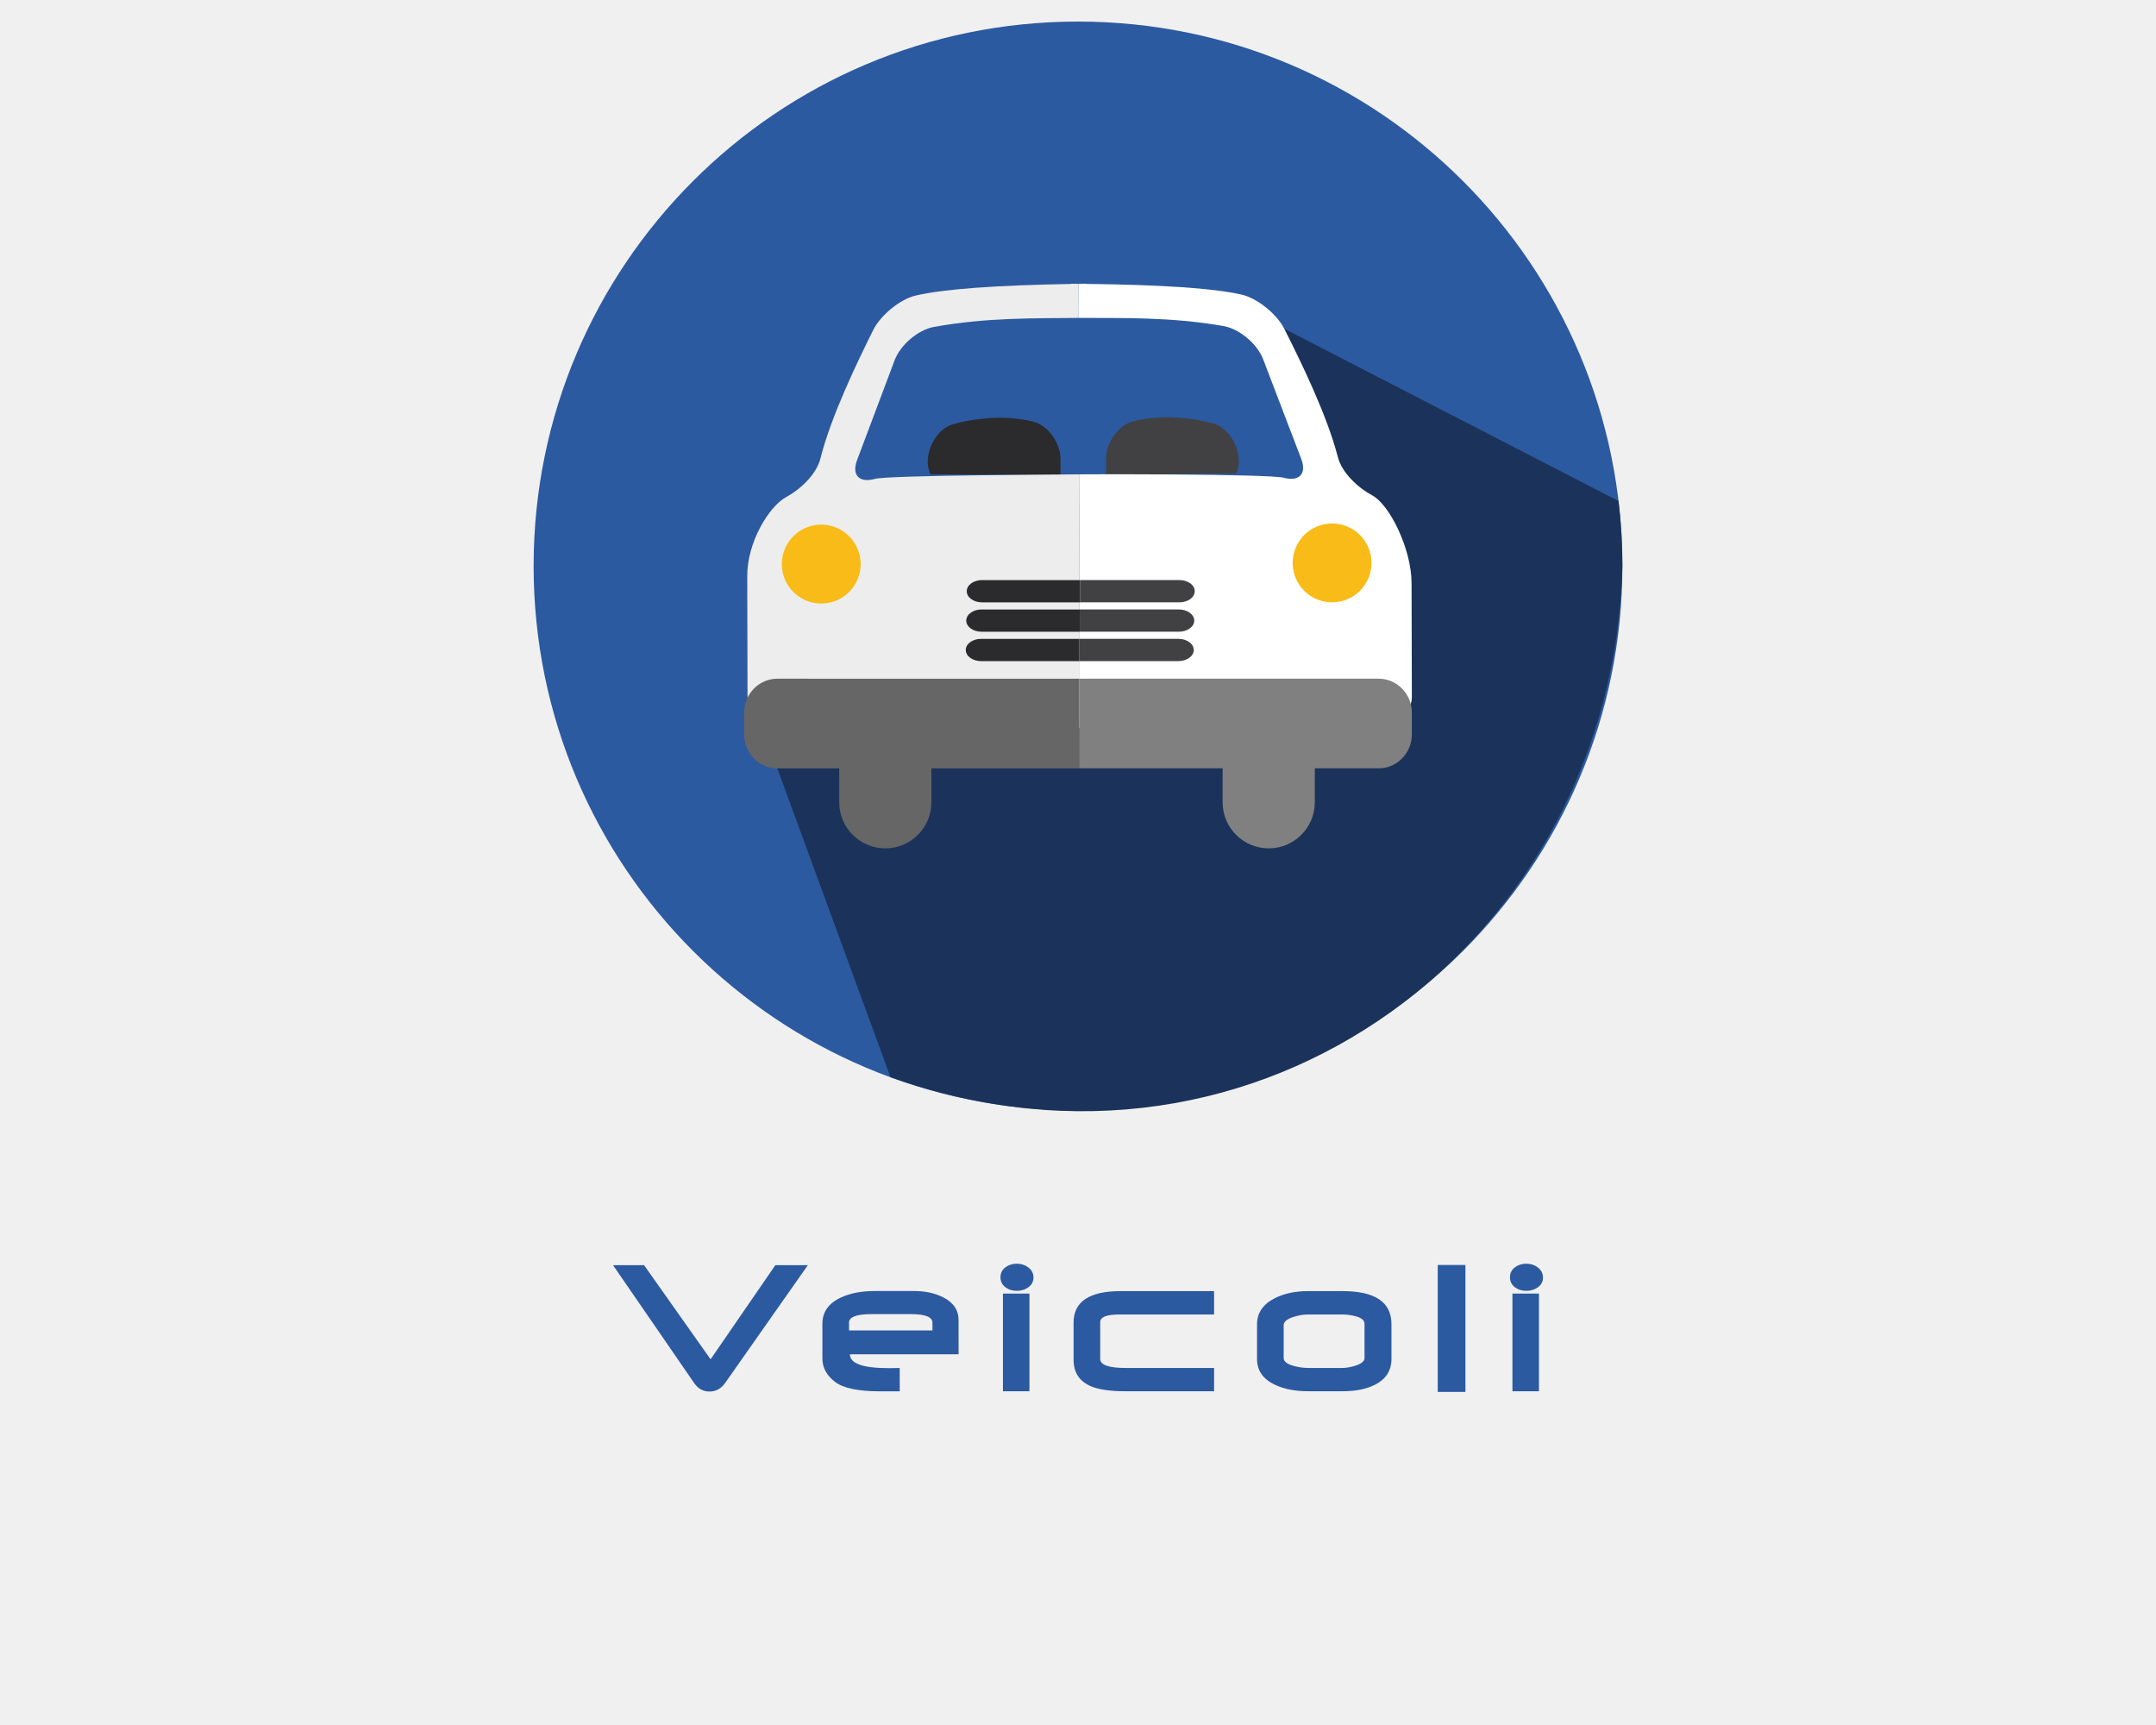
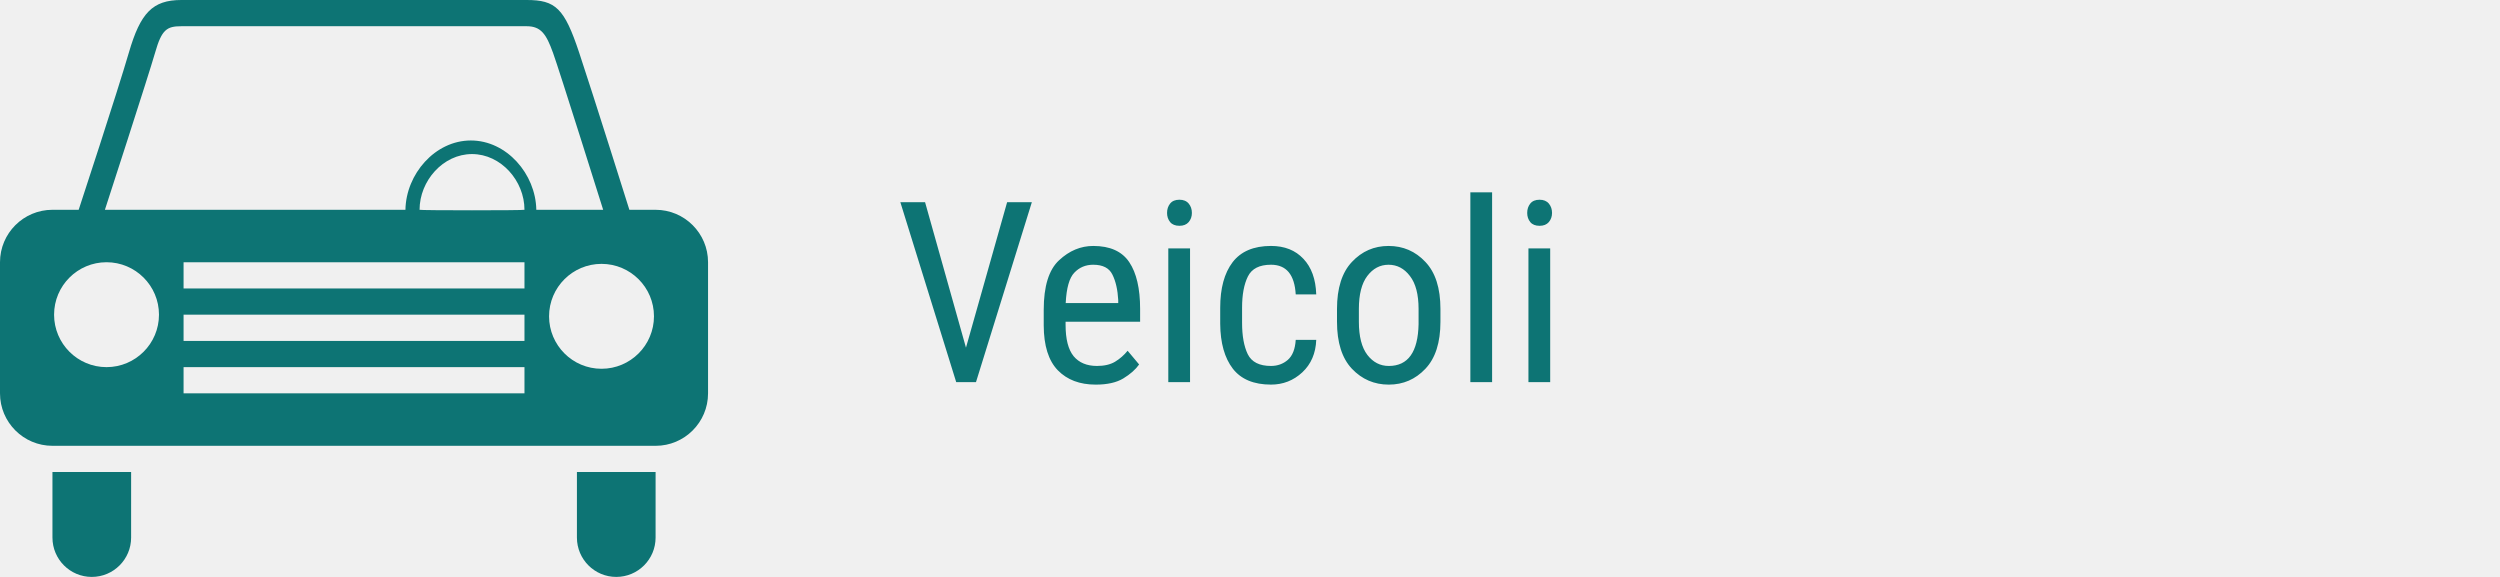
- <svg xmlns="http://www.w3.org/2000/svg" version="1.1" id="Layer_1" x="0px" y="0px" viewBox="0 0 200 160" xml:space="preserve" width="200" height="160">
+ <svg xmlns="http://www.w3.org/2000/svg" version="1.1" id="Layer_1" x="0px" y="0px" viewBox="0 0 260 60" xml:space="preserve" width="260" height="60">
  <defs id="defs53">










	
	






		
		
		
	














	
	
	
	
	
	
	
	
	
	
	
	
	
	































</defs>
  <g id="g20">
</g>
  <g id="g22">
</g>
  <g id="g24">
</g>
  <g id="g26">
</g>
  <g id="g28">
</g>
  <g id="g30">
</g>
  <g id="g32">
</g>
  <g id="g34">
</g>
  <g id="g36">
</g>
  <g id="g38">
</g>
  <g id="g40">
</g>
  <g id="g42">
</g>
  <g id="g44">
</g>
  <g id="g46">
</g>
  <g id="g48">
</g>
  <g id="g20-0" transform="translate(-244.0268,19.04047)">
</g>
  <g id="g22-6" transform="translate(-244.0268,19.04047)">
</g>
  <g id="g24-1" transform="translate(-244.0268,19.04047)">
</g>
  <g id="g26-5" transform="translate(-244.0268,19.04047)">
</g>
  <g id="g28-5" transform="translate(-244.0268,19.04047)">
</g>
  <g id="g30-4" transform="translate(-244.0268,19.04047)">
</g>
  <g id="g32-7" transform="translate(-244.0268,19.04047)">
</g>
  <g id="g34-6" transform="translate(-244.0268,19.04047)">
</g>
  <g id="g36-5" transform="translate(-244.0268,19.04047)">
</g>
  <g id="g38-6" transform="translate(-244.0268,19.04047)">
</g>
  <g id="g40-9" transform="translate(-244.0268,19.04047)">
</g>
  <g id="g42-3" transform="translate(-244.0268,19.04047)">
</g>
  <g id="g44-7" transform="translate(-244.0268,19.04047)">
</g>
  <g id="g46-4" transform="translate(-244.0268,19.04047)">
</g>
  <g id="g48-5" transform="translate(-244.0268,19.04047)">
</g>
  <g id="g714" transform="translate(-894.2812,-113.6921)">
</g>
  <g id="g716" transform="translate(-894.2812,-113.6921)">
</g>
  <g id="g718" transform="translate(-894.2812,-113.6921)">
</g>
  <g id="g720" transform="translate(-894.2812,-113.6921)">
</g>
  <g id="g722" transform="translate(-894.2812,-113.6921)">
</g>
  <g id="g724" transform="translate(-894.2812,-113.6921)">
</g>
  <g id="g726" transform="translate(-894.2812,-113.6921)">
</g>
  <g id="g728" transform="translate(-894.2812,-113.6921)">
</g>
  <g id="g730" transform="translate(-894.2812,-113.6921)">
</g>
  <g id="g732" transform="translate(-894.2812,-113.6921)">
</g>
  <g id="g734" transform="translate(-894.2812,-113.6921)">
</g>
  <g id="g736" transform="translate(-894.2812,-113.6921)">
</g>
  <g id="g738" transform="translate(-894.2812,-113.6921)">
</g>
  <g id="g740" transform="translate(-894.2812,-113.6921)">
</g>
  <g id="g742" transform="translate(-894.2812,-113.6921)">
</g>
-   <circle style="fill:#2c5aa0;fill-opacity:1;stroke-width:0.197" cx="100" cy="52.5" r="50.5" id="circle2" />
-   <path style="fill:#1b335a;fill-opacity:1;stroke-width:0.197" d="M 150.141,46.473 119.13,30.488 C 127.892,62.952 106.107,50.865 72.107,71.265 L 82.603,99.909 C 116.749,112.126 149.619,87.374 150.5,52.5 c 0,-2.04 -0.124,-4.051 -0.359,-6.027 z" id="path4" />
  <g id="g11096" transform="matrix(0.09242855,-0.02476616,0.02476616,0.09242855,-126.4866,32.60595)">
</g>
  <g id="g11098" transform="matrix(0.09242855,-0.02476616,0.02476616,0.09242855,-126.4866,32.60595)">
</g>
  <g id="g11100" transform="matrix(0.09242855,-0.02476616,0.02476616,0.09242855,-126.4866,32.60595)">
</g>
  <g id="g11102" transform="matrix(0.09242855,-0.02476616,0.02476616,0.09242855,-126.4866,32.60595)">
</g>
  <g id="g11104" transform="matrix(0.09242855,-0.02476616,0.02476616,0.09242855,-126.4866,32.60595)">
</g>
  <g id="g11106" transform="matrix(0.09242855,-0.02476616,0.02476616,0.09242855,-126.4866,32.60595)">
</g>
  <g id="g11108" transform="matrix(0.09242855,-0.02476616,0.02476616,0.09242855,-126.4866,32.60595)">
</g>
  <g id="g11110" transform="matrix(0.09242855,-0.02476616,0.02476616,0.09242855,-126.4866,32.60595)">
</g>
  <g id="g11112" transform="matrix(0.09242855,-0.02476616,0.02476616,0.09242855,-126.4866,32.60595)">
</g>
  <g id="g11114" transform="matrix(0.09242855,-0.02476616,0.02476616,0.09242855,-126.4866,32.60595)">
</g>
  <g id="g11116" transform="matrix(0.09242855,-0.02476616,0.02476616,0.09242855,-126.4866,32.60595)">
</g>
  <g id="g11118" transform="matrix(0.09242855,-0.02476616,0.02476616,0.09242855,-126.4866,32.60595)">
</g>
  <g id="g11120" transform="matrix(0.09242855,-0.02476616,0.02476616,0.09242855,-126.4866,32.60595)">
</g>
  <g id="g11122" transform="matrix(0.09242855,-0.02476616,0.02476616,0.09242855,-126.4866,32.60595)">
</g>
  <g id="g11124" transform="matrix(0.09242855,-0.02476616,0.02476616,0.09242855,-126.4866,32.60595)">
</g>
-   <g id="g726-6" transform="matrix(0.7659693,0,0,0.7659693,47.08759,1.769084)">
-     <g id="g724-7">
-       <path style="fill:#2b2a2c" d="m 63.664,48.754 c -1.217,-0.307 -2.771,-0.522 -4.642,-0.463 -2.003,0.066 -3.712,0.391 -5.048,0.759 -1.902,0.526 -3.219,2.889 -3.084,4.85 0.033,0.439 0.15,0.846 0.323,1.226 l 15.744,0.084 c 0,-0.005 0,-2.009 0,-2.013 -0.003,-1.701 -1.378,-3.965 -3.293,-4.443 z" id="path716" />
-       <path style="fill:#414042" d="M 85.436,48.962 C 84.093,48.6 82.385,48.288 80.38,48.233 c -1.871,-0.05 -3.425,0.177 -4.639,0.49 -1.913,0.491 -3.275,2.763 -3.271,4.46 0,0.008 0.003,2.014 0.002,2.024 L 88.238,55 c 0.167,-0.375 0.278,-0.776 0.31,-1.208 0.12,-1.961 -1.208,-4.315 -3.112,-4.83 z" id="path718" />
-       <path style="fill:#ededed" d="m 69.232,58.867 -0.02,-3.735 C 68.576,55.156 46.17,55.214 44.491,55.68 42.585,56.203 41.635,55.239 42.33,53.389 l 4.54,-12.072 c 0.697,-1.849 2.821,-3.687 4.767,-4.04 6.482,-1.171 12.351,-1.024 17.527,-1.09 l -0.011,-4.129 c -0.308,0 -0.587,-0.012 -0.897,-0.01 l -0.002,0.026 c -9.103,0.167 -15.348,0.596 -18.832,1.405 -1.922,0.453 -4.249,2.388 -5.133,4.156 -1.928,3.859 -5.127,10.484 -6.406,15.584 -0.482,1.916 -2.412,3.724 -4.148,4.668 -2.067,1.122 -4.727,5.424 -4.712,9.584 l 0.033,14.5 c 0.006,1.976 2.434,3.968 4.409,3.959 L 68.398,85.831 69.294,85.829 69.279,76.1 Z" id="path720" />
-       <path style="fill:#ffffff" d="m 69.283,76.103 c 0,0 0,0 -0.002,-0.002 l 0.015,9.729 0.896,-0.004 34.93,-0.101 c 1.978,-0.006 4.392,-1.622 4.389,-3.599 l -0.035,-13.823 c -0.008,-4.166 -2.678,-9.511 -4.752,-10.62 -1.739,-0.932 -3.682,-2.729 -4.175,-4.643 C 99.242,47.947 96.005,41.339 94.054,37.493 93.159,35.73 90.824,33.808 88.892,33.366 85.408,32.574 79.159,32.18 70.051,32.067 v -0.025 c -0.311,10e-4 -0.589,0.013 -0.895,0.015 v 0 l 0.011,4.129 c 0.002,0 0.003,0 0.003,0 5.177,0.036 11.051,-0.146 17.542,0.988 1.943,0.345 4.083,2.171 4.787,4.013 l 4.608,12.046 c 0.707,1.846 -0.238,2.817 -2.146,2.305 C 92.282,55.084 70.04,55.1 69.214,55.132 l 0.02,3.735 c 0.002,-10e-4 0.002,-10e-4 0.002,-10e-4 z" id="path722" />
-     </g>
-   </g>
-   <path style="fill:#666666;stroke-width:0.766" d="m 86.4,74.412 c 0,2.361 -1.913,4.276 -4.274,4.276 v 0 c -2.361,0 -4.276,-1.914 -4.276,-4.276 v -3.954 c 0,-2.36 1.915,-4.274 4.276,-4.274 v 0 c 2.361,0 4.274,1.914 4.274,4.274 z" id="path728" />
-   <path style="fill:#808080;stroke-width:0.766" d="m 121.967,74.412 c 0,2.361 -1.915,4.276 -4.276,4.276 v 0 c -2.361,0 -4.275,-1.914 -4.275,-4.276 v -3.954 c 0,-2.36 1.914,-4.274 4.275,-4.274 v 0 c 2.361,0 4.276,1.914 4.276,4.274 z" id="path730" />
-   <path style="fill:#666666;stroke-width:0.766" d="m 72.107,62.952 c -1.7,0 -3.077,1.413 -3.077,3.157 v 2.001 c 0,1.743 1.377,3.157 3.077,3.157 h 27.992 v -8.314 z" id="path732" />
-   <path style="fill:#808080;stroke-width:0.766" d="m 127.892,62.952 h -27.792 v 8.314 h 27.792 c 1.7,0 3.077,-1.414 3.077,-3.157 v -2.001 c 0,-1.743 -1.377,-3.157 -3.077,-3.157 z" id="path734" />
-   <path style="fill:#2b2a2c;stroke-width:0.766" d="m 91.102,53.805 c -0.785,0 -1.423,0.462 -1.423,1.033 0,0.571 0.638,1.033 1.423,1.033 h 9.107 v -2.064 h -9.107 z" id="path738" />
-   <path style="fill:#414042;stroke-width:0.766" d="m 109.408,53.805 h -9.199 v 2.064 h 9.199 c 0.785,0 1.423,-0.462 1.423,-1.033 7.6e-4,-0.571 -0.637,-1.032 -1.423,-1.032 z" id="path740" />
-   <path style="fill:#2b2a2c;stroke-width:0.766" d="m 91.056,56.53 c -0.785,0 -1.422,0.463 -1.422,1.033 0,0.571 0.637,1.033 1.422,1.033 h 9.107 v -2.064 h -9.107 z" id="path742" />
-   <path style="fill:#414042;stroke-width:0.766" d="m 109.362,56.53 h -9.199 v 2.064 h 9.199 c 0.785,0 1.423,-0.462 1.423,-1.033 -7.8e-4,-0.569 -0.638,-1.032 -1.423,-1.032 z" id="path744" />
-   <path style="fill:#2b2a2c;stroke-width:0.766" d="m 91.011,59.256 c -0.785,0 -1.423,0.462 -1.423,1.032 0,0.571 0.638,1.033 1.423,1.033 h 9.107 v -2.064 h -9.107 z" id="path746" />
-   <path style="fill:#414042;stroke-width:0.766" d="m 109.316,59.256 h -9.199 v 2.064 h 9.199 c 0.785,0 1.423,-0.462 1.423,-1.033 7.8e-4,-0.57 -0.637,-1.031 -1.423,-1.031 z" id="path748" />
-   <circle style="fill:#f8bb17;stroke-width:0.766" cx="123.57" cy="52.212" r="3.657" id="circle750" />
-   <circle style="fill:#f8bb17;stroke-width:0.766" cx="76.181" cy="52.321" r="3.658" id="circle752" />
-   <g id="g13964">
-     <path d="m 74.94,117.349 -7.674,10.928 q -0.565,0.793 -1.449,0.793 -0.884,0 -1.422,-0.784 l -7.529,-10.938 h 2.88 l 6.171,8.732 6.007,-8.732 z" id="path13948" style="font-size:18.667px;font-family:Neuropolitical;-inkscape-font-specification:Neuropolitical;letter-spacing:3px;fill:#2c5aa0;stroke-width:2;stroke-linecap:round;stroke-linejoin:round" />
-     <path d="M 88.923,125.616 H 78.842 q 0,1.285 3.618,1.285 0.237,0 0.574,-0.009 0.337,-0.009 0.428,-0.009 v 2.169 h -1.796 q -3.072,0 -4.202,-0.875 -1.176,-0.902 -1.176,-2.169 v -3.217 q 0,-1.65 1.723,-2.443 1.294,-0.602 3.163,-0.602 h 3.591 q 1.568,0 2.707,0.574 1.449,0.72 1.449,2.124 z m -2.424,-2.215 v -0.711 q 0,-0.802 -2.023,-0.802 h -3.591 q -2.124,0 -2.124,0.784 v 0.729 z" id="path13945" style="font-size:18.667px;font-family:Neuropolitical;-inkscape-font-specification:Neuropolitical;letter-spacing:3px;fill:#2c5aa0;stroke-width:2;stroke-linecap:round;stroke-linejoin:round" />
-     <path d="m 95.87,118.498 q 0,0.574 -0.501,0.921 -0.438,0.31 -1.039,0.31 -0.611,0 -1.039,-0.31 -0.483,-0.355 -0.483,-0.948 0,-0.592 0.483,-0.939 0.428,-0.319 1.039,-0.319 0.602,0 1.048,0.337 0.492,0.365 0.492,0.948 z M 95.496,129.043 H 93.035 v -9.06 h 2.461 z" id="path13942" style="font-size:18.667px;font-family:Neuropolitical;-inkscape-font-specification:Neuropolitical;letter-spacing:3px;fill:#2c5aa0;stroke-width:2;stroke-linecap:round;stroke-linejoin:round" />
-     <path d="m 112.624,129.043 h -8.258 q -2.069,0 -3.154,-0.456 -1.622,-0.684 -1.622,-2.461 v -3.445 q 0,-2.926 4.375,-2.926 h 8.659 v 2.169 h -8.786 q -1.777,0 -1.777,0.702 v 3.418 q 0,0.839 2.361,0.839 h 8.203 z" id="path13939" style="font-size:18.667px;font-family:Neuropolitical;-inkscape-font-specification:Neuropolitical;letter-spacing:3px;fill:#2c5aa0;stroke-width:2;stroke-linecap:round;stroke-linejoin:round" />
-     <path d="m 129.077,126.054 q 0,1.622 -1.549,2.397 -1.185,0.592 -2.99,0.592 h -3.199 q -1.805,0 -3.072,-0.602 -1.659,-0.784 -1.659,-2.388 v -3.217 q 0,-1.586 1.65,-2.424 1.303,-0.656 3.072,-0.656 h 3.208 q 4.539,0 4.539,3.062 z m -2.497,-0.091 v -3.181 q 0,-0.474 -0.829,-0.693 -0.574,-0.164 -1.267,-0.164 h -3.126 q -0.665,0 -1.349,0.219 -0.93,0.283 -0.93,0.784 v 3.035 q 0,0.483 0.957,0.738 0.684,0.182 1.331,0.182 h 3.126 q 0.565,0 1.23,-0.21 0.857,-0.273 0.857,-0.711 z" id="path13936" style="font-size:18.667px;font-family:Neuropolitical;-inkscape-font-specification:Neuropolitical;letter-spacing:3px;fill:#2c5aa0;stroke-width:2;stroke-linecap:round;stroke-linejoin:round" />
-     <path d="m 135.941,129.107 h -2.57 v -11.776 h 2.57 z" id="path13933" style="font-size:18.667px;font-family:Neuropolitical;-inkscape-font-specification:Neuropolitical;letter-spacing:3px;fill:#2c5aa0;stroke-width:2;stroke-linecap:round;stroke-linejoin:round" />
-     <path d="m 143.134,118.498 q 0,0.574 -0.501,0.921 -0.438,0.31 -1.039,0.31 -0.611,0 -1.039,-0.31 -0.483,-0.355 -0.483,-0.948 0,-0.592 0.483,-0.939 0.428,-0.319 1.039,-0.319 0.602,0 1.048,0.337 0.492,0.365 0.492,0.948 z m -0.374,10.546 h -2.461 v -9.06 h 2.461 z" id="path13930" style="font-size:18.667px;font-family:Neuropolitical;-inkscape-font-specification:Neuropolitical;letter-spacing:3px;fill:#2c5aa0;stroke-width:2;stroke-linecap:round;stroke-linejoin:round" />
-   </g>
+   <path d="M 68.182,46.364 H 5.455 C 2.444,46.364 0,43.92 0,40.909 V 27.273 c 0,-3.011 2.444,-5.455 5.455,-5.455 h 2.727 c 0,0 4.034,-12.273 5.225,-16.364 C 14.599,1.364 15.851,5e-7 18.865,5e-7 h 35.907 c 3.011,0 3.922,0.851 5.455,5.455 1.533,4.604 5.228,16.364 5.228,16.364 h 2.727 c 3.011,0 5.455,2.444 5.455,5.455 v 13.636 c 0,3.011 -2.444,5.455 -5.455,5.455 z M 19.091,40.909 H 54.545 V 38.182 H 19.091 Z M 54.545,21.818 c 0,-3.011 -2.444,-5.795 -5.455,-5.795 -3.011,0 -5.455,2.785 -5.455,5.795 0,0.071 10.909,0.071 10.909,0 z M 19.091,35.455 H 54.545 V 32.727 H 19.091 Z m 0,-5.455 H 54.545 V 27.273 H 19.091 Z M 5.624,32.727 c 0,3.011 2.444,5.455 5.455,5.455 3.011,0 5.455,-2.444 5.455,-5.455 0,-3.011 -2.444,-5.455 -5.455,-5.455 -3.011,0 -5.455,2.444 -5.455,5.455 z M 57.499,5.455 C 56.817,3.578 56.28,2.727 54.772,2.727 H 18.865 c -1.508,0 -2.048,0.341 -2.727,2.727 -0.685,2.386 -5.228,16.364 -5.228,16.364 h 31.255 c 0.063,-3.72 3.082,-7.208 6.805,-7.208 3.723,0 6.742,3.485 6.807,7.208 h 6.952 c 0,0 -4.546,-14.487 -5.228,-16.364 z m 5.059,21.987 c -3.011,0 -5.455,2.444 -5.455,5.455 0,3.011 2.444,5.455 5.455,5.455 3.011,0 5.455,-2.444 5.455,-5.455 0,-3.011 -2.444,-5.455 -5.455,-5.455 z M 13.636,55.909 C 13.636,58.167 11.804,60 9.545,60 7.287,60 5.455,58.167 5.455,55.909 v -6.818 h 8.182 z m 54.545,0 C 68.182,58.167 66.349,60 64.091,60 61.833,60 60,58.167 60,55.909 v -6.818 h 8.182 z" id="path1" style="fill:#0d7474;stroke-width:2.727;fill-opacity:1" />
+   <path d="m 107.312,21.028 -5.81,18.715 H 99.446 L 93.636,21.028 h 2.571 l 4.254,15.129 4.28,-15.129 z m 11.157,16.877 q -0.566,0.797 -1.645,1.452 -1.067,0.643 -2.866,0.643 -2.494,0 -3.946,-1.491 -1.452,-1.504 -1.465,-4.653 v -1.632 q 0,-3.676 1.594,-5.154 1.594,-1.491 3.56,-1.491 2.609,0 3.74,1.684 1.131,1.684 1.131,4.871 v 1.324 h -7.751 v 0.334 q 0,2.224 0.835,3.252 0.848,1.015 2.429,1.015 1.144,0 1.877,-0.437 0.746,-0.45 1.311,-1.144 z m -4.769,-10.373 q -1.183,0 -1.967,0.823 -0.784,0.81 -0.9,3.162 h 5.463 v -0.321 q -0.09,-1.607 -0.604,-2.635 -0.501,-1.028 -1.992,-1.028 z m 7.674,-5.386 q 0,-0.578 0.321,-0.977 0.321,-0.398 0.964,-0.398 0.63,0 0.964,0.398 0.334,0.398 0.334,0.977 0,0.553 -0.334,0.951 -0.334,0.386 -0.964,0.386 -0.643,0 -0.964,-0.386 -0.321,-0.398 -0.321,-0.951 z m 2.391,3.689 v 13.907 h -2.262 V 25.835 Z m 8.419,12.224 q 1.015,0 1.748,-0.63 0.733,-0.643 0.823,-2.082 h 2.134 q -0.077,2.095 -1.452,3.38 -1.375,1.272 -3.252,1.272 -2.686,0 -3.972,-1.658 -1.285,-1.671 -1.311,-4.653 V 32.005 q 0,-3.033 1.285,-4.73 1.298,-1.697 3.997,-1.697 2.121,0 3.368,1.337 1.26,1.324 1.337,3.702 h -2.134 q -0.18,-3.085 -2.571,-3.085 -1.799,0 -2.404,1.221 -0.604,1.221 -0.604,3.252 v 1.568 q 0,2.044 0.591,3.265 0.604,1.221 2.416,1.221 z m 6.864,-5.925 q 0,-3.252 1.555,-4.897 1.555,-1.658 3.805,-1.658 2.275,0 3.83,1.658 1.568,1.645 1.568,4.897 v 1.324 q 0,3.252 -1.568,4.897 -1.555,1.645 -3.805,1.645 -2.262,0 -3.83,-1.645 -1.555,-1.645 -1.555,-4.897 z m 2.275,1.324 q 0,2.301 0.887,3.458 0.887,1.144 2.224,1.144 3.008,0 3.098,-4.344 v -1.581 q 0,-2.275 -0.9,-3.432 -0.887,-1.17 -2.224,-1.17 -1.324,0 -2.211,1.17 -0.874,1.157 -0.874,3.432 z m 13.856,-13.458 v 19.743 h -2.262 V 20 Z m 3.65,2.147 q 0,-0.578 0.321,-0.977 0.321,-0.398 0.964,-0.398 0.63,0 0.964,0.398 0.334,0.398 0.334,0.977 0,0.553 -0.334,0.951 -0.334,0.386 -0.964,0.386 -0.643,0 -0.964,-0.386 -0.321,-0.398 -0.321,-0.951 z m 2.391,3.689 v 13.907 h -2.262 V 25.835 Z" id="text1" style="font-size:26.324px;font-family:'Roboto Condensed';-inkscape-font-specification:'Roboto Condensed, ';text-align:justify;letter-spacing:0px;fill:#0d7474;stroke-width:3.29;stroke-linecap:round;stroke-linejoin:round" aria-label="Veicoli" />
</svg>
